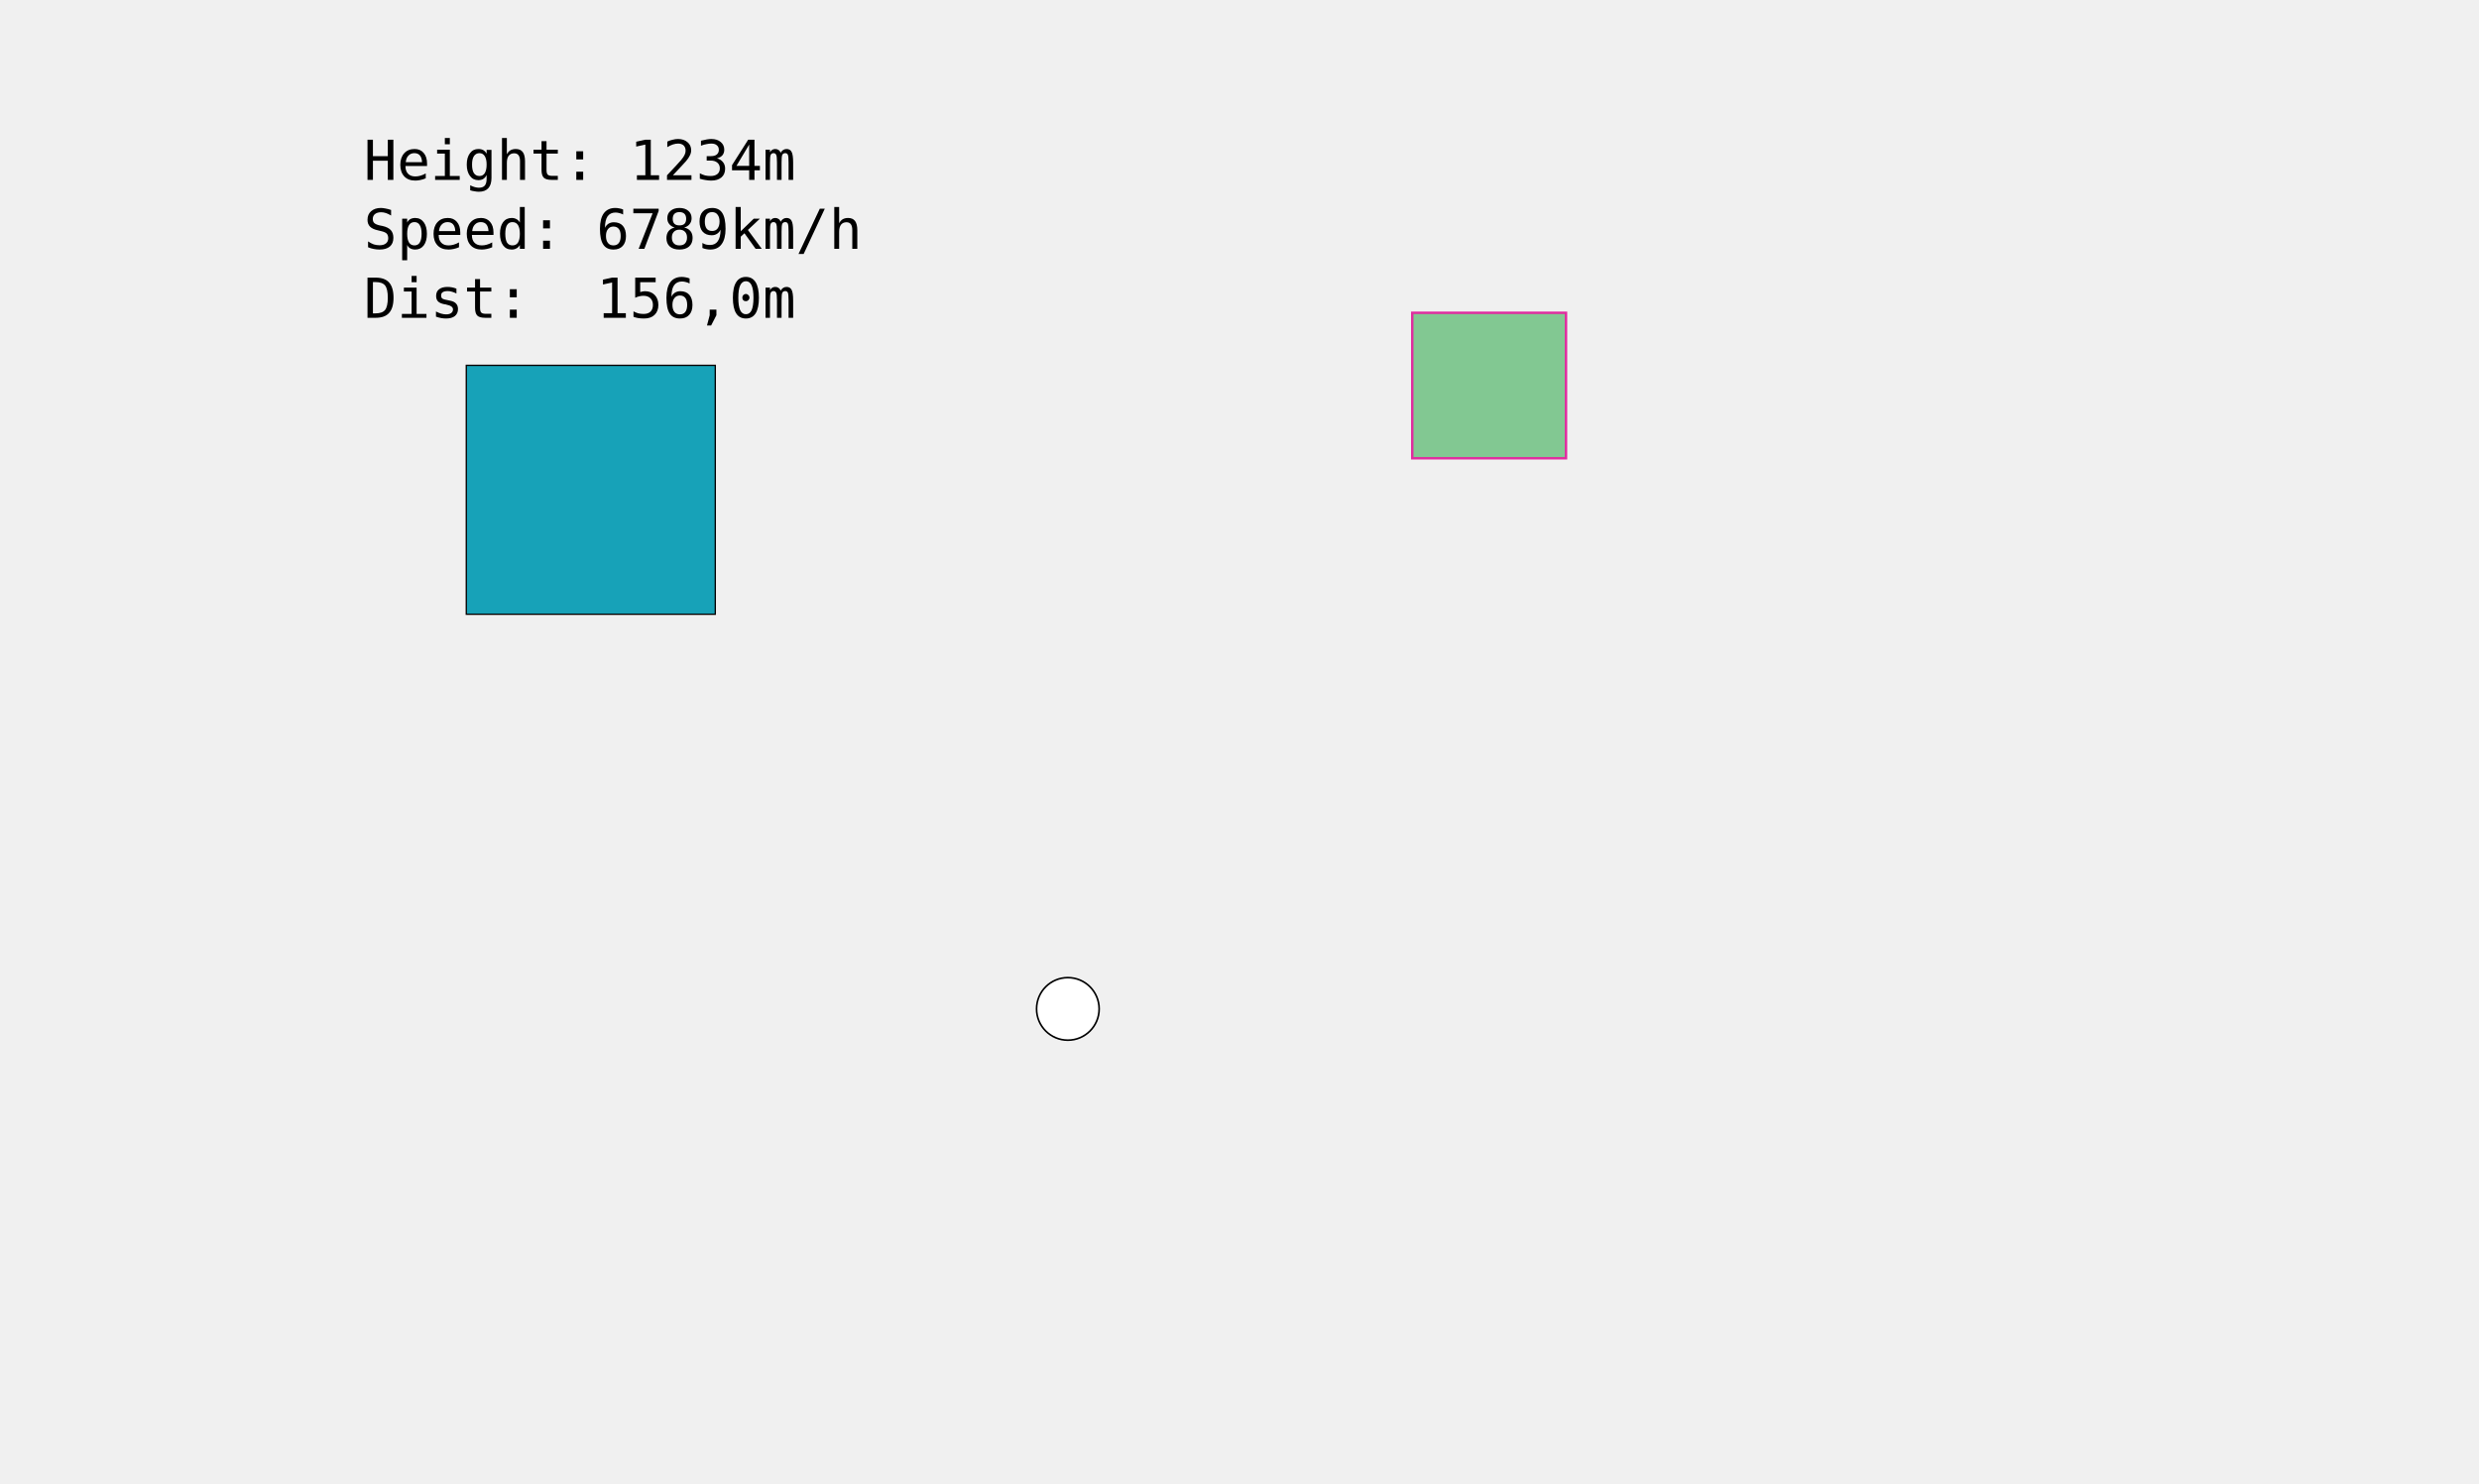
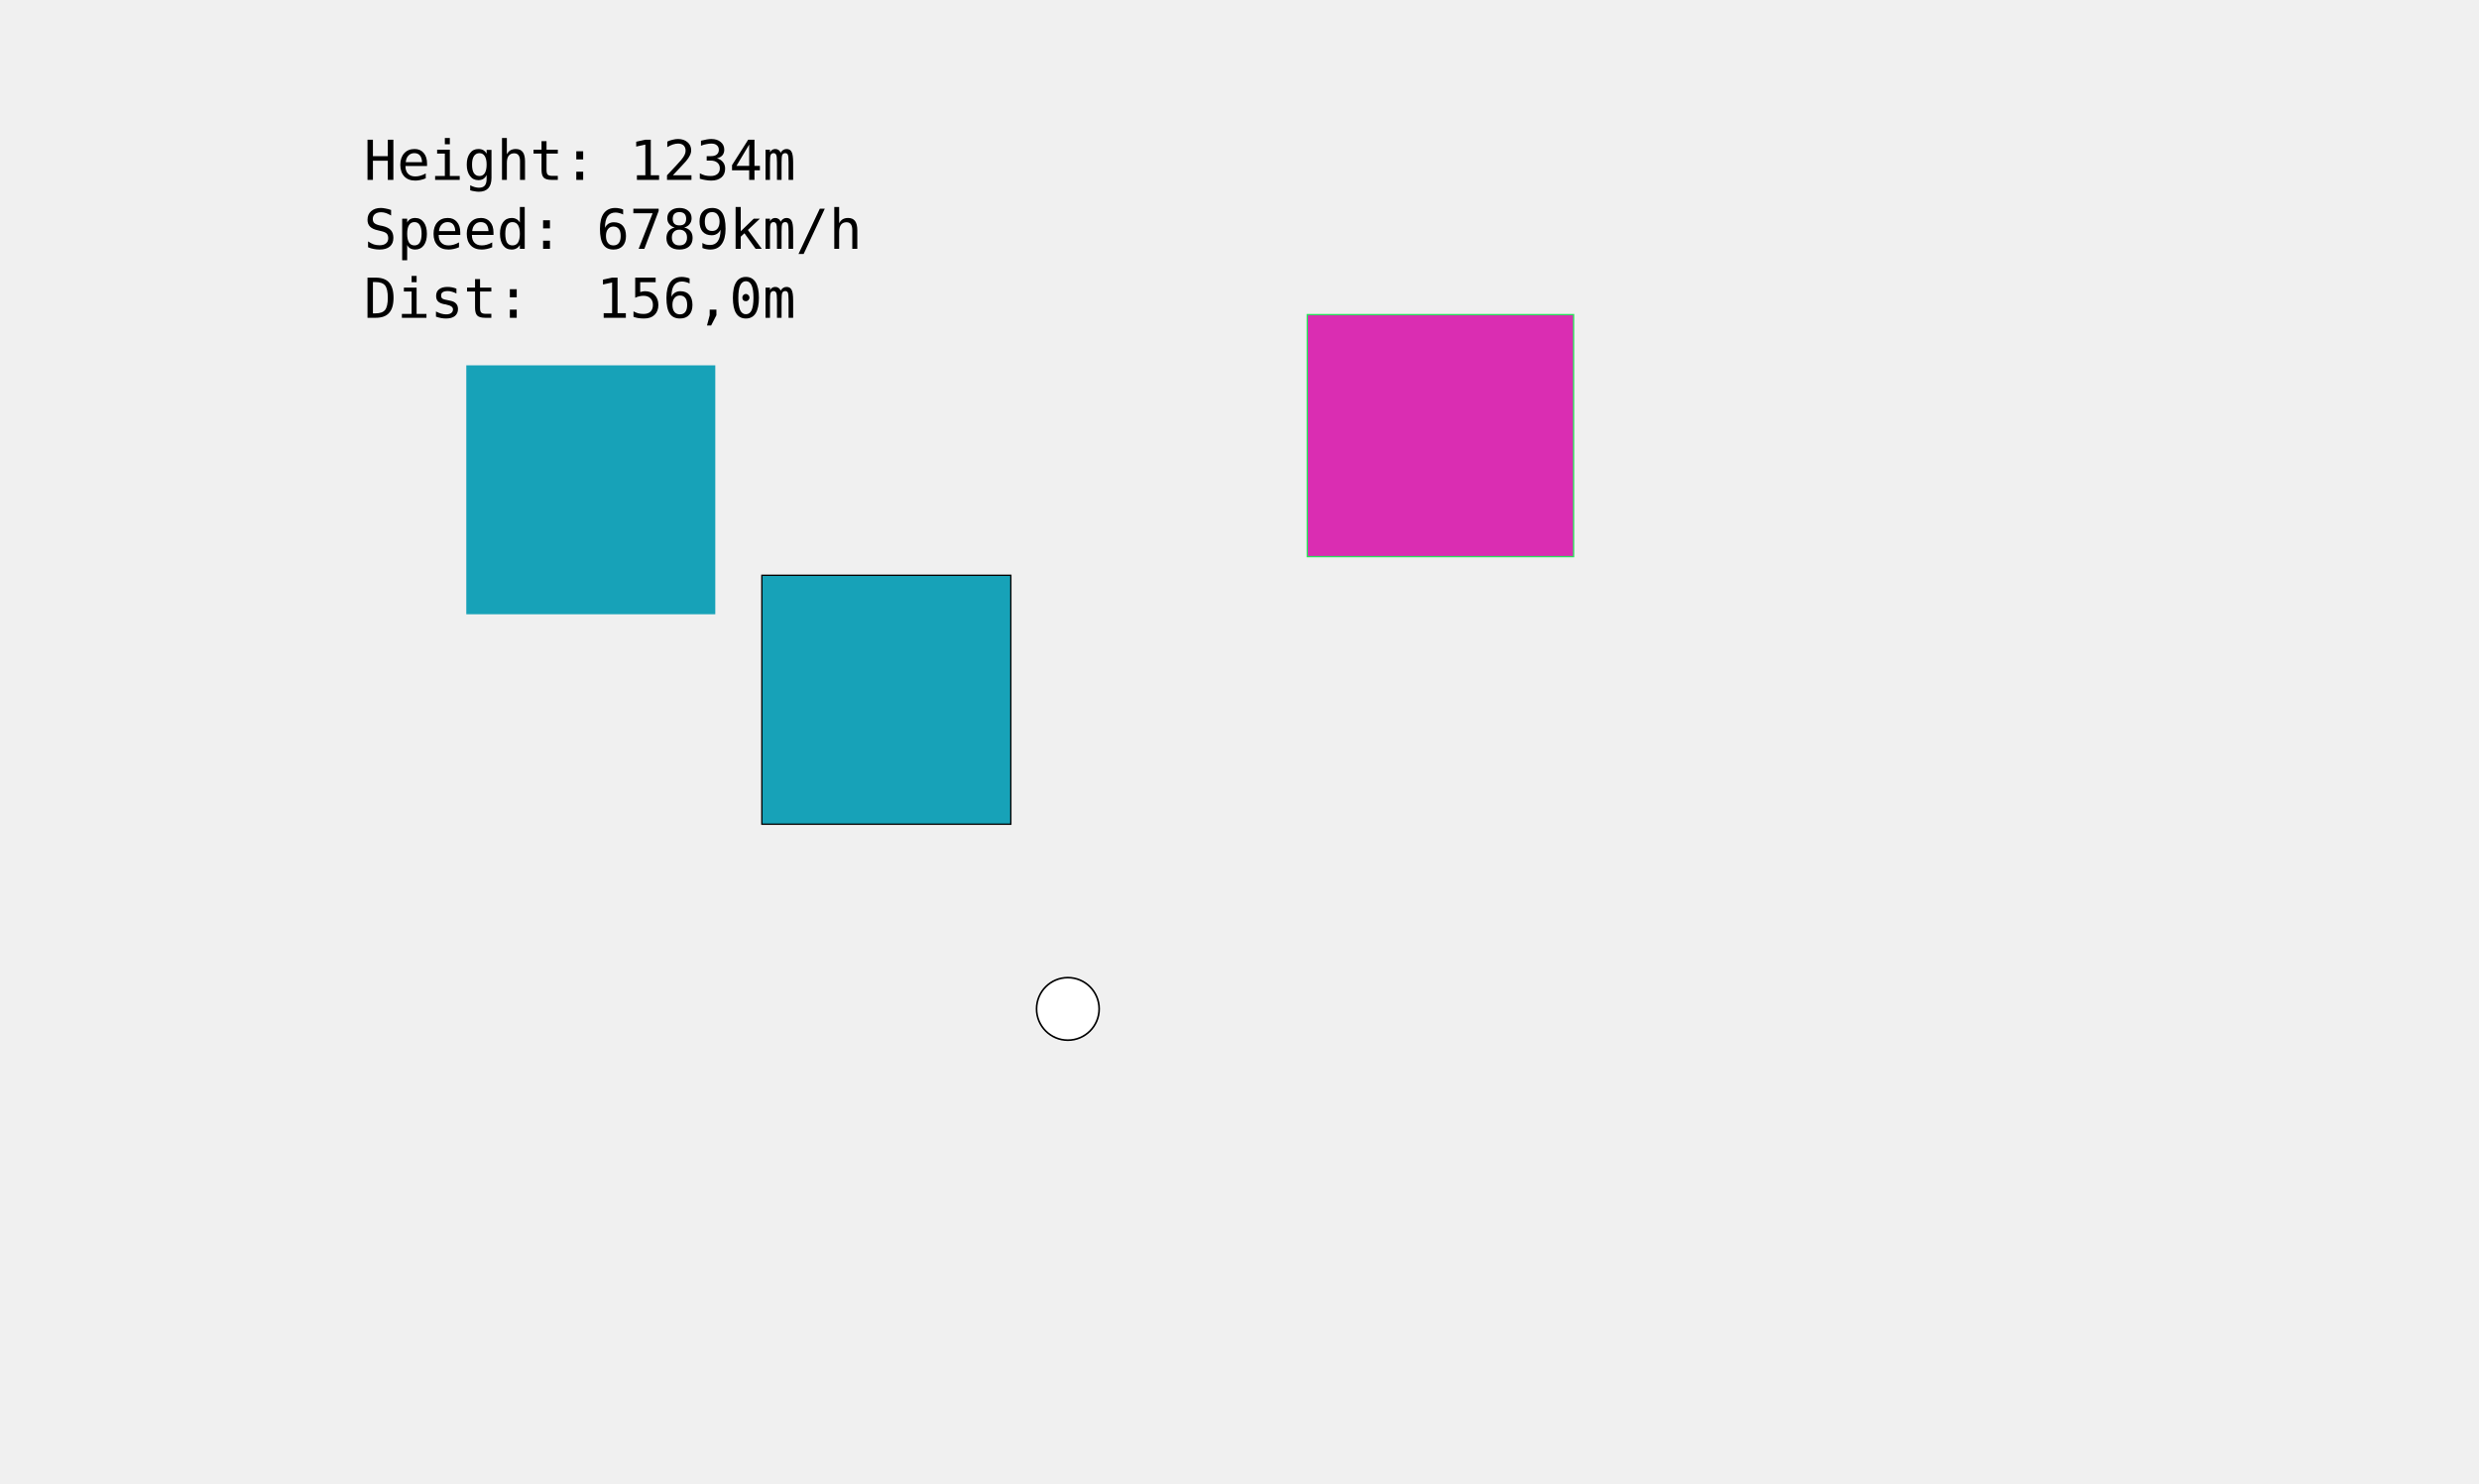
<svg xmlns="http://www.w3.org/2000/svg" width="1024" height="613" viewBox="0 0 270.933 162.19" version="1.1" id="svg5">
  <defs id="defs2">
-     <style id="style1153">
- .class1 {
-   fill-opacity:1;
-   stroke:#000000;
-   stroke-dasharray:none;
-   stroke-opacity:1;
- }
- .blue {
-   fill:#2360db;
-   stroke-width:0.635;
- }
+     <style id="style1153">.common { fill:#17a2b8;  stroke-width:0.145; }
</style>
  </defs>
  <g id="layer1">
    <text xml:space="preserve" style="font-style:normal;font-variant:normal;font-weight:normal;font-stretch:normal;font-size:6.032px;font-family:'Courier New';-inkscape-font-specification:'Courier New';fill:#000000;fill-opacity:1;stroke:none;stroke-width:0.181;stroke-linecap:butt;stroke-linejoin:miter;stroke-dasharray:none;stroke-opacity:1" x="39.759" y="19.667" id="text3108-8">
      <tspan id="tspan3106-4" style="font-style:normal;font-variant:normal;font-weight:normal;font-stretch:normal;font-size:6.032px;font-family:monospace;-inkscape-font-specification:monospace;fill:#000000;stroke:none;stroke-width:0.181" x="39.759" y="19.667">Height: 1234m</tspan>
      <tspan style="font-style:normal;font-variant:normal;font-weight:normal;font-stretch:normal;font-size:6.032px;font-family:monospace;-inkscape-font-specification:monospace;fill:#000000;stroke:none;stroke-width:0.181" x="39.759" y="27.206" id="tspan10778">Speed: 6789km/h</tspan>
      <tspan style="font-style:normal;font-variant:normal;font-weight:normal;font-stretch:normal;font-size:6.032px;font-family:monospace;-inkscape-font-specification:monospace;fill:#000000;stroke:none;stroke-width:0.181" x="39.759" y="34.746" id="tspan10782">Dist:  156,0m</tspan>
      <tspan style="font-style:normal;font-variant:normal;font-weight:normal;font-stretch:normal;font-size:6.032px;font-family:monospace;-inkscape-font-specification:monospace;fill:#000000;stroke:none;stroke-width:0.181" x="39.759" y="42.286" id="tspan3218" />
    </text>
-     <rect style="opacity:1;fill:#17a2b8;stroke-width:0.145" id="rect111-9-9-7" width="27.212" height="27.212" x="50.962" y="39.939" class="class1">
-     </rect>
+     <rect style="opacity:1" id="rect111-9-9-7" width="27.212" height="27.212" x="50.962" y="39.939" class="common" />
+     <rect style="fill-opacity:1;stroke:#000000;stroke-dasharray:none;stroke-opacity:1;stroke-width:0.145" id="rect111-9-9-7-1" width="27.212" height="27.212" x="83.264" y="62.892" class="common" />
    <circle style="fill:#ffffff;fill-opacity:1;stroke:#000000;stroke-width:0.181;stroke-linecap:butt;stroke-linejoin:miter;stroke-dasharray:none;stroke-opacity:1" id="path4267" cx="116.707" cy="110.296" r="3.42">
      </circle>
  </g>
-   <g id="layer2">
-     <rect style="fill:#28a745;fill-opacity:0.55;stroke:#e02c9f;stroke-width:0.265;stroke-opacity:1" id="rect6996" width="16.803" height="15.903" x="154.348" y="34.196" d="m 159.111,34.196 h 7.278 a 4.763,4.763 45 0 1 4.763,4.763 v 6.378 a 4.763,4.763 135 0 1 -4.763,4.763 l -7.278,0 a 4.763,4.763 45 0 1 -4.763,-4.763 v -6.378 a 4.763,4.763 135 0 1 4.763,-4.763 z">
-        </rect>
+   <g id="layer2" style="display:inline" transform="translate(-48.97898,21.33931)">
+     <rect style="fill:#da2db2;fill-opacity:1;stroke:#2ce05d;stroke-width:0.145;stroke-dasharray:none;stroke-opacity:1" id="rect3567" width="29.104" height="26.458" x="191.854" y="13.057" d="m 196.352,13.057 h 20.108 a 4.498,4.498 45 0 1 4.498,4.498 v 17.462 a 4.498,4.498 135 0 1 -4.498,4.498 h -20.108 a 4.498,4.498 45 0 1 -4.498,-4.498 V 17.554 a 4.498,4.498 135 0 1 4.498,-4.498 z">
+       </rect>
  </g>
</svg>
